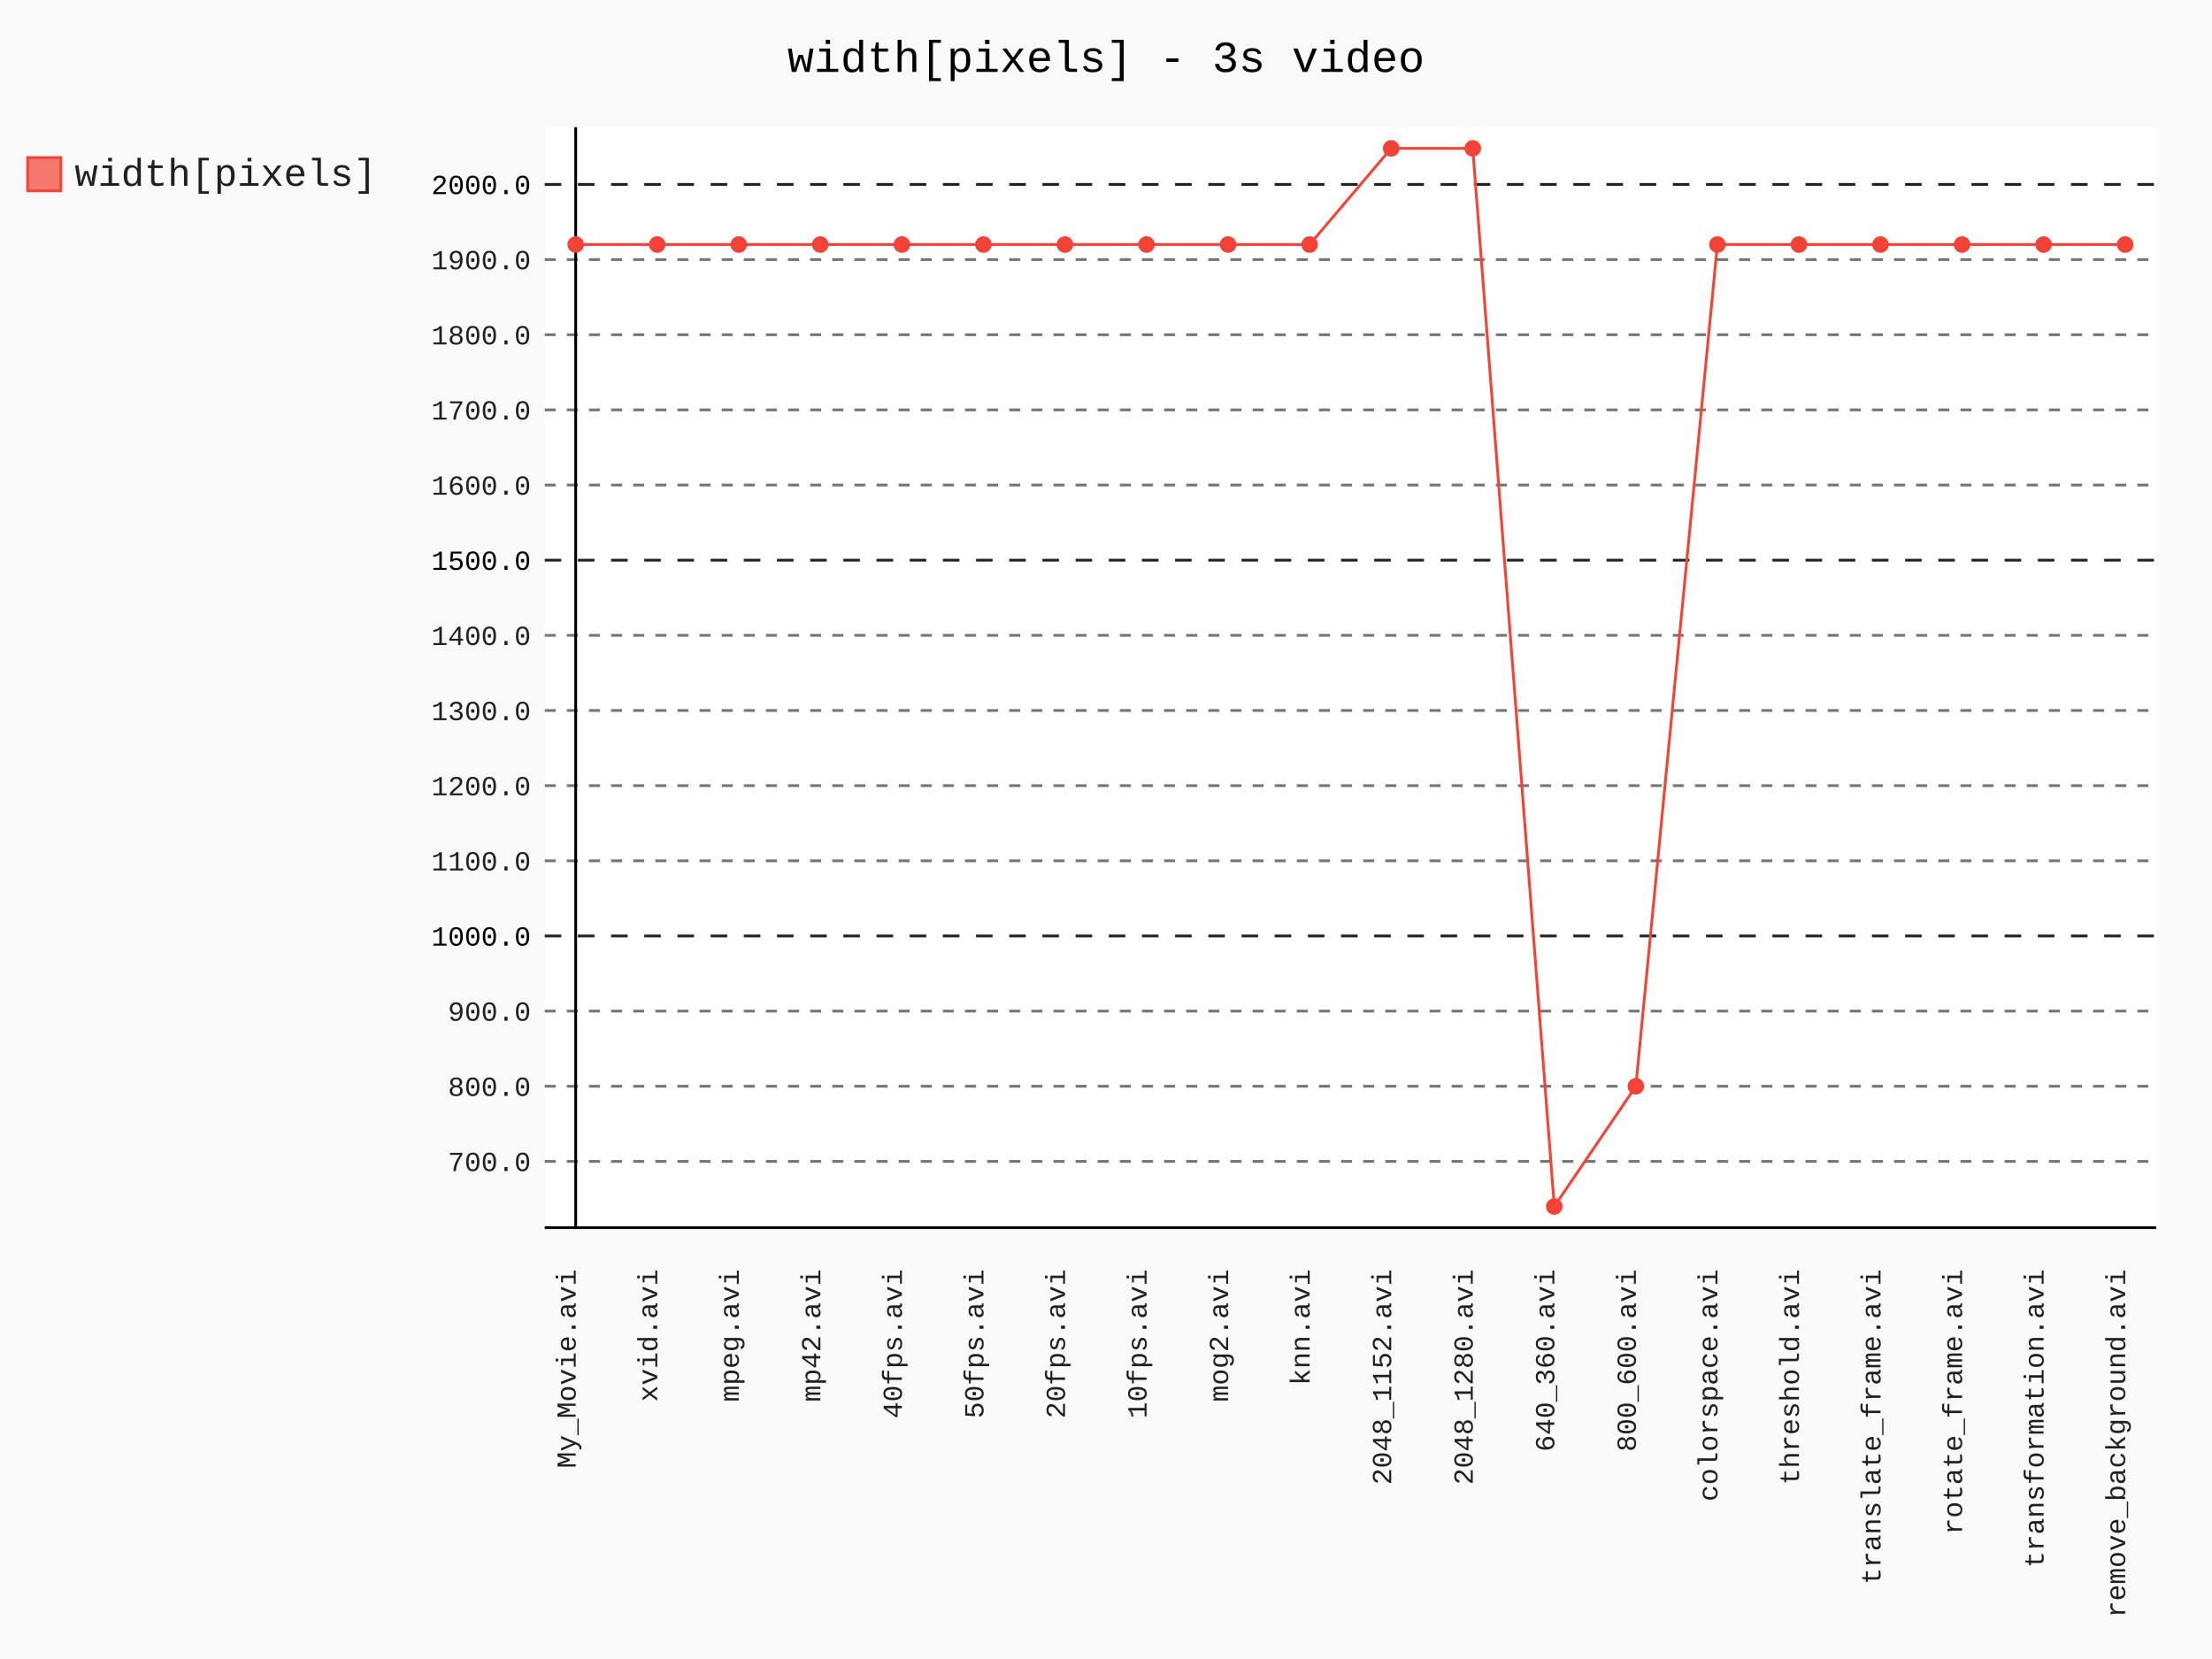
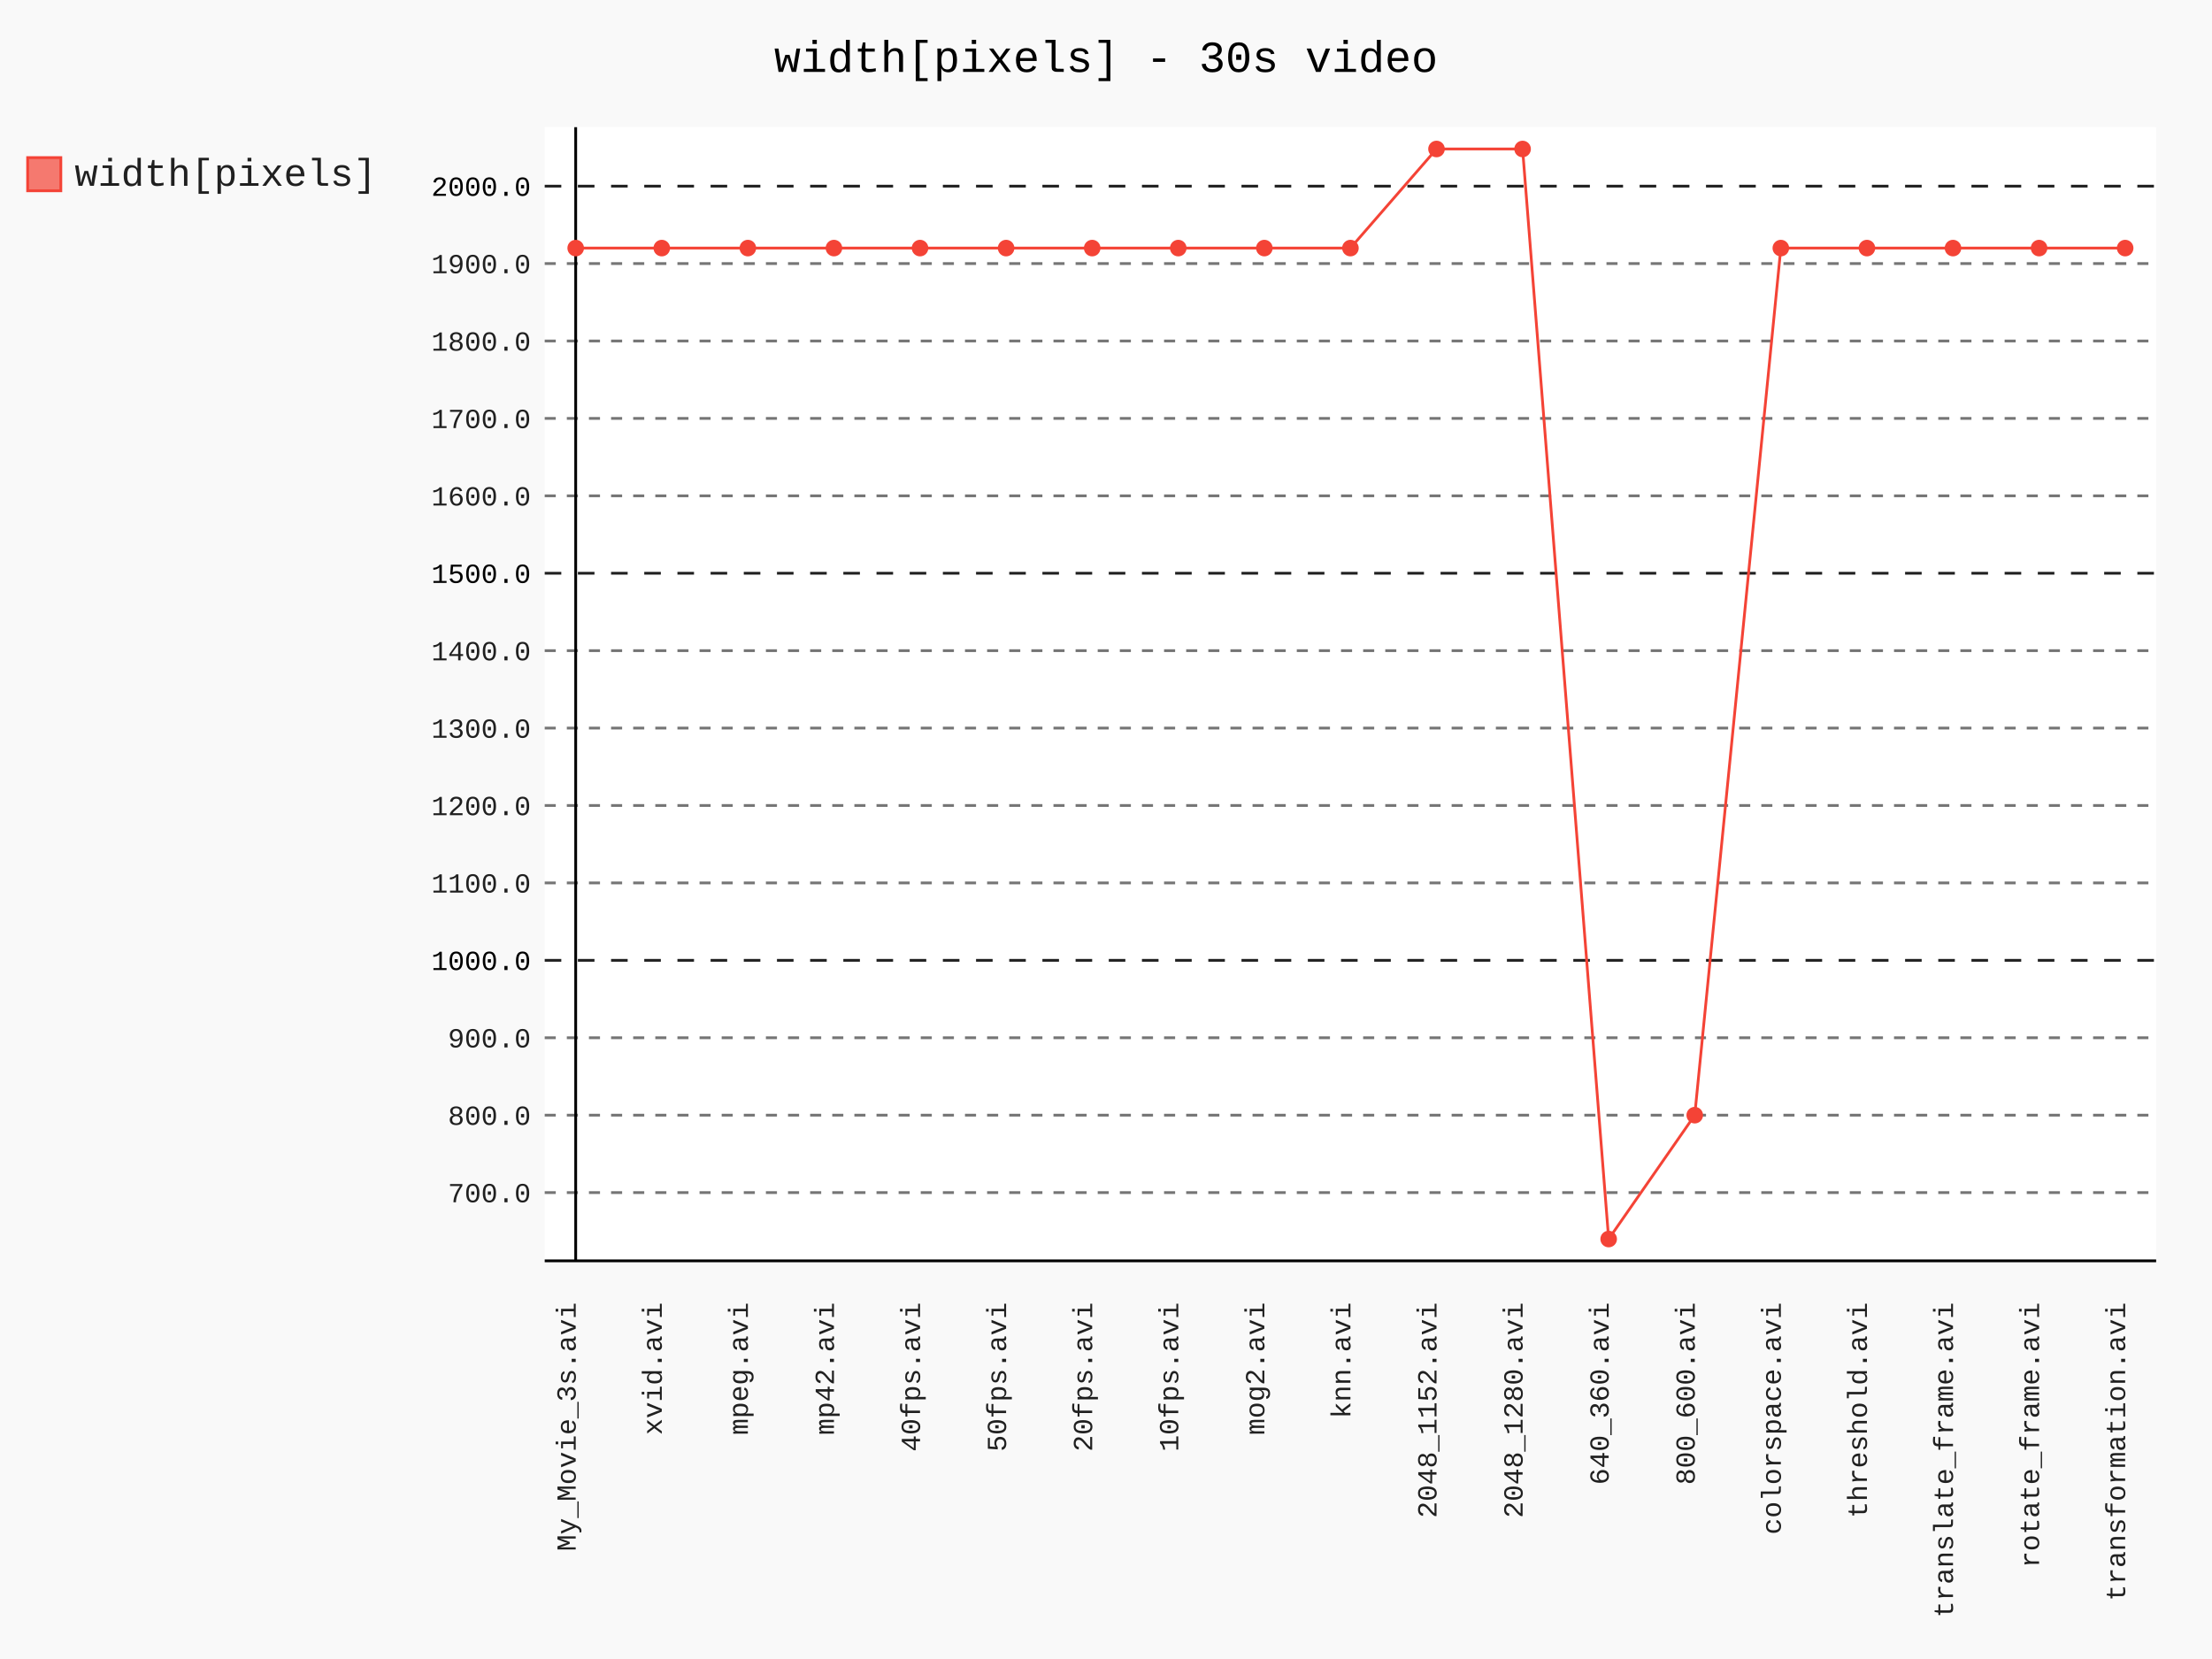
- <svg xmlns="http://www.w3.org/2000/svg" class="pygal-chart" id="chart-d7ca000c-a0b6-4e45-bdc0-eb43b7b34bf3" viewBox="0 0 800 600">
+ <svg xmlns="http://www.w3.org/2000/svg" class="pygal-chart" id="chart-571e1263-7cf1-4b18-888c-8bdf4de935a3" viewBox="0 0 800 600">
  <defs>
-     <style type="text/css">#chart-d7ca000c-a0b6-4e45-bdc0-eb43b7b34bf3{-webkit-user-select:none;-webkit-font-smoothing:antialiased;font-family:Consolas,"Liberation Mono",Menlo,Courier,monospace}#chart-d7ca000c-a0b6-4e45-bdc0-eb43b7b34bf3 .title{font-family:Consolas,"Liberation Mono",Menlo,Courier,monospace;font-size:16px}#chart-d7ca000c-a0b6-4e45-bdc0-eb43b7b34bf3 .legends .legend text{font-family:Consolas,"Liberation Mono",Menlo,Courier,monospace;font-size:14px}#chart-d7ca000c-a0b6-4e45-bdc0-eb43b7b34bf3 .axis text{font-family:Consolas,"Liberation Mono",Menlo,Courier,monospace;font-size:10px}#chart-d7ca000c-a0b6-4e45-bdc0-eb43b7b34bf3 .axis text.major{font-family:Consolas,"Liberation Mono",Menlo,Courier,monospace;font-size:10px}#chart-d7ca000c-a0b6-4e45-bdc0-eb43b7b34bf3 .text-overlay text.value{font-family:Consolas,"Liberation Mono",Menlo,Courier,monospace;font-size:16px}#chart-d7ca000c-a0b6-4e45-bdc0-eb43b7b34bf3 .text-overlay text.label{font-family:Consolas,"Liberation Mono",Menlo,Courier,monospace;font-size:10px}#chart-d7ca000c-a0b6-4e45-bdc0-eb43b7b34bf3 .tooltip{font-family:Consolas,"Liberation Mono",Menlo,Courier,monospace;font-size:14px}#chart-d7ca000c-a0b6-4e45-bdc0-eb43b7b34bf3 text.no_data{font-family:Consolas,"Liberation Mono",Menlo,Courier,monospace;font-size:64px}
- #chart-d7ca000c-a0b6-4e45-bdc0-eb43b7b34bf3{background-color:rgba(249,249,249,1)}#chart-d7ca000c-a0b6-4e45-bdc0-eb43b7b34bf3 path,#chart-d7ca000c-a0b6-4e45-bdc0-eb43b7b34bf3 line,#chart-d7ca000c-a0b6-4e45-bdc0-eb43b7b34bf3 rect,#chart-d7ca000c-a0b6-4e45-bdc0-eb43b7b34bf3 circle{-webkit-transition:150ms;-moz-transition:150ms;transition:150ms}#chart-d7ca000c-a0b6-4e45-bdc0-eb43b7b34bf3 .graph &gt; .background{fill:rgba(249,249,249,1)}#chart-d7ca000c-a0b6-4e45-bdc0-eb43b7b34bf3 .plot &gt; .background{fill:rgba(255,255,255,1)}#chart-d7ca000c-a0b6-4e45-bdc0-eb43b7b34bf3 .graph{fill:rgba(0,0,0,.87)}#chart-d7ca000c-a0b6-4e45-bdc0-eb43b7b34bf3 text.no_data{fill:rgba(0,0,0,1)}#chart-d7ca000c-a0b6-4e45-bdc0-eb43b7b34bf3 .title{fill:rgba(0,0,0,1)}#chart-d7ca000c-a0b6-4e45-bdc0-eb43b7b34bf3 .legends .legend text{fill:rgba(0,0,0,.87)}#chart-d7ca000c-a0b6-4e45-bdc0-eb43b7b34bf3 .legends .legend:hover text{fill:rgba(0,0,0,1)}#chart-d7ca000c-a0b6-4e45-bdc0-eb43b7b34bf3 .axis .line{stroke:rgba(0,0,0,1)}#chart-d7ca000c-a0b6-4e45-bdc0-eb43b7b34bf3 .axis .guide.line{stroke:rgba(0,0,0,.54)}#chart-d7ca000c-a0b6-4e45-bdc0-eb43b7b34bf3 .axis .major.line{stroke:rgba(0,0,0,.87)}#chart-d7ca000c-a0b6-4e45-bdc0-eb43b7b34bf3 .axis text.major{fill:rgba(0,0,0,1)}#chart-d7ca000c-a0b6-4e45-bdc0-eb43b7b34bf3 .axis.y .guides:hover .guide.line,#chart-d7ca000c-a0b6-4e45-bdc0-eb43b7b34bf3 .line-graph .axis.x .guides:hover .guide.line,#chart-d7ca000c-a0b6-4e45-bdc0-eb43b7b34bf3 .stackedline-graph .axis.x .guides:hover .guide.line,#chart-d7ca000c-a0b6-4e45-bdc0-eb43b7b34bf3 .xy-graph .axis.x .guides:hover .guide.line{stroke:rgba(0,0,0,1)}#chart-d7ca000c-a0b6-4e45-bdc0-eb43b7b34bf3 .axis .guides:hover text{fill:rgba(0,0,0,1)}#chart-d7ca000c-a0b6-4e45-bdc0-eb43b7b34bf3 .reactive{fill-opacity:.7}#chart-d7ca000c-a0b6-4e45-bdc0-eb43b7b34bf3 .reactive.active,#chart-d7ca000c-a0b6-4e45-bdc0-eb43b7b34bf3 .active .reactive{fill-opacity:.8;stroke-width:4}#chart-d7ca000c-a0b6-4e45-bdc0-eb43b7b34bf3 .series text{fill:rgba(0,0,0,1)}#chart-d7ca000c-a0b6-4e45-bdc0-eb43b7b34bf3 .tooltip rect{fill:rgba(255,255,255,1);stroke:rgba(0,0,0,1);-webkit-transition:opacity 150ms;-moz-transition:opacity 150ms;transition:opacity 150ms}#chart-d7ca000c-a0b6-4e45-bdc0-eb43b7b34bf3 .tooltip .label{fill:rgba(0,0,0,.87)}#chart-d7ca000c-a0b6-4e45-bdc0-eb43b7b34bf3 .tooltip .label{fill:rgba(0,0,0,.87)}#chart-d7ca000c-a0b6-4e45-bdc0-eb43b7b34bf3 .tooltip .legend{font-size:.8em;fill:rgba(0,0,0,.54)}#chart-d7ca000c-a0b6-4e45-bdc0-eb43b7b34bf3 .tooltip .x_label{font-size:.6em;fill:rgba(0,0,0,1)}#chart-d7ca000c-a0b6-4e45-bdc0-eb43b7b34bf3 .tooltip .xlink{font-size:.5em;text-decoration:underline}#chart-d7ca000c-a0b6-4e45-bdc0-eb43b7b34bf3 .tooltip .value{font-size:1.5em}#chart-d7ca000c-a0b6-4e45-bdc0-eb43b7b34bf3 .map-element{fill:rgba(255,255,255,1);stroke:rgba(0,0,0,.54) !important}#chart-d7ca000c-a0b6-4e45-bdc0-eb43b7b34bf3 .map-element .reactive{fill-opacity:inherit}#chart-d7ca000c-a0b6-4e45-bdc0-eb43b7b34bf3 .color-0,#chart-d7ca000c-a0b6-4e45-bdc0-eb43b7b34bf3 .color-0 a:visited{stroke:#F44336;fill:#F44336}#chart-d7ca000c-a0b6-4e45-bdc0-eb43b7b34bf3 .text-overlay .color-0 text{fill:black}
- #chart-d7ca000c-a0b6-4e45-bdc0-eb43b7b34bf3 text.no_data{text-anchor:middle}#chart-d7ca000c-a0b6-4e45-bdc0-eb43b7b34bf3 .guide.line{fill:none}#chart-d7ca000c-a0b6-4e45-bdc0-eb43b7b34bf3 .centered{text-anchor:middle}#chart-d7ca000c-a0b6-4e45-bdc0-eb43b7b34bf3 .title{text-anchor:middle}#chart-d7ca000c-a0b6-4e45-bdc0-eb43b7b34bf3 .legends .legend text{fill-opacity:1}#chart-d7ca000c-a0b6-4e45-bdc0-eb43b7b34bf3 .axis.x text{text-anchor:middle}#chart-d7ca000c-a0b6-4e45-bdc0-eb43b7b34bf3 .axis.x:not(.web) text[transform]{text-anchor:start}#chart-d7ca000c-a0b6-4e45-bdc0-eb43b7b34bf3 .axis.x:not(.web) text[transform].backwards{text-anchor:end}#chart-d7ca000c-a0b6-4e45-bdc0-eb43b7b34bf3 .axis.y text{text-anchor:end}#chart-d7ca000c-a0b6-4e45-bdc0-eb43b7b34bf3 .axis.y text[transform].backwards{text-anchor:start}#chart-d7ca000c-a0b6-4e45-bdc0-eb43b7b34bf3 .axis.y2 text{text-anchor:start}#chart-d7ca000c-a0b6-4e45-bdc0-eb43b7b34bf3 .axis.y2 text[transform].backwards{text-anchor:end}#chart-d7ca000c-a0b6-4e45-bdc0-eb43b7b34bf3 .axis .guide.line{stroke-dasharray:4,4}#chart-d7ca000c-a0b6-4e45-bdc0-eb43b7b34bf3 .axis .major.guide.line{stroke-dasharray:6,6}#chart-d7ca000c-a0b6-4e45-bdc0-eb43b7b34bf3 .horizontal .axis.y .guide.line,#chart-d7ca000c-a0b6-4e45-bdc0-eb43b7b34bf3 .horizontal .axis.y2 .guide.line,#chart-d7ca000c-a0b6-4e45-bdc0-eb43b7b34bf3 .vertical .axis.x .guide.line{opacity:0}#chart-d7ca000c-a0b6-4e45-bdc0-eb43b7b34bf3 .horizontal .axis.always_show .guide.line,#chart-d7ca000c-a0b6-4e45-bdc0-eb43b7b34bf3 .vertical .axis.always_show .guide.line{opacity:1 !important}#chart-d7ca000c-a0b6-4e45-bdc0-eb43b7b34bf3 .axis.y .guides:hover .guide.line,#chart-d7ca000c-a0b6-4e45-bdc0-eb43b7b34bf3 .axis.y2 .guides:hover .guide.line,#chart-d7ca000c-a0b6-4e45-bdc0-eb43b7b34bf3 .axis.x .guides:hover .guide.line{opacity:1}#chart-d7ca000c-a0b6-4e45-bdc0-eb43b7b34bf3 .axis .guides:hover text{opacity:1}#chart-d7ca000c-a0b6-4e45-bdc0-eb43b7b34bf3 .nofill{fill:none}#chart-d7ca000c-a0b6-4e45-bdc0-eb43b7b34bf3 .subtle-fill{fill-opacity:.2}#chart-d7ca000c-a0b6-4e45-bdc0-eb43b7b34bf3 .dot{stroke-width:1px;fill-opacity:1}#chart-d7ca000c-a0b6-4e45-bdc0-eb43b7b34bf3 .dot.active{stroke-width:5px}#chart-d7ca000c-a0b6-4e45-bdc0-eb43b7b34bf3 .dot.negative{fill:transparent}#chart-d7ca000c-a0b6-4e45-bdc0-eb43b7b34bf3 text,#chart-d7ca000c-a0b6-4e45-bdc0-eb43b7b34bf3 tspan{stroke:none !important}#chart-d7ca000c-a0b6-4e45-bdc0-eb43b7b34bf3 .series text.active{opacity:1}#chart-d7ca000c-a0b6-4e45-bdc0-eb43b7b34bf3 .tooltip rect{fill-opacity:.95;stroke-width:.5}#chart-d7ca000c-a0b6-4e45-bdc0-eb43b7b34bf3 .tooltip text{fill-opacity:1}#chart-d7ca000c-a0b6-4e45-bdc0-eb43b7b34bf3 .showable{visibility:hidden}#chart-d7ca000c-a0b6-4e45-bdc0-eb43b7b34bf3 .showable.shown{visibility:visible}</style>
+     <style type="text/css">#chart-571e1263-7cf1-4b18-888c-8bdf4de935a3{-webkit-user-select:none;-webkit-font-smoothing:antialiased;font-family:Consolas,"Liberation Mono",Menlo,Courier,monospace}#chart-571e1263-7cf1-4b18-888c-8bdf4de935a3 .title{font-family:Consolas,"Liberation Mono",Menlo,Courier,monospace;font-size:16px}#chart-571e1263-7cf1-4b18-888c-8bdf4de935a3 .legends .legend text{font-family:Consolas,"Liberation Mono",Menlo,Courier,monospace;font-size:14px}#chart-571e1263-7cf1-4b18-888c-8bdf4de935a3 .axis text{font-family:Consolas,"Liberation Mono",Menlo,Courier,monospace;font-size:10px}#chart-571e1263-7cf1-4b18-888c-8bdf4de935a3 .axis text.major{font-family:Consolas,"Liberation Mono",Menlo,Courier,monospace;font-size:10px}#chart-571e1263-7cf1-4b18-888c-8bdf4de935a3 .text-overlay text.value{font-family:Consolas,"Liberation Mono",Menlo,Courier,monospace;font-size:16px}#chart-571e1263-7cf1-4b18-888c-8bdf4de935a3 .text-overlay text.label{font-family:Consolas,"Liberation Mono",Menlo,Courier,monospace;font-size:10px}#chart-571e1263-7cf1-4b18-888c-8bdf4de935a3 .tooltip{font-family:Consolas,"Liberation Mono",Menlo,Courier,monospace;font-size:14px}#chart-571e1263-7cf1-4b18-888c-8bdf4de935a3 text.no_data{font-family:Consolas,"Liberation Mono",Menlo,Courier,monospace;font-size:64px}
+ #chart-571e1263-7cf1-4b18-888c-8bdf4de935a3{background-color:rgba(249,249,249,1)}#chart-571e1263-7cf1-4b18-888c-8bdf4de935a3 path,#chart-571e1263-7cf1-4b18-888c-8bdf4de935a3 line,#chart-571e1263-7cf1-4b18-888c-8bdf4de935a3 rect,#chart-571e1263-7cf1-4b18-888c-8bdf4de935a3 circle{-webkit-transition:150ms;-moz-transition:150ms;transition:150ms}#chart-571e1263-7cf1-4b18-888c-8bdf4de935a3 .graph &gt; .background{fill:rgba(249,249,249,1)}#chart-571e1263-7cf1-4b18-888c-8bdf4de935a3 .plot &gt; .background{fill:rgba(255,255,255,1)}#chart-571e1263-7cf1-4b18-888c-8bdf4de935a3 .graph{fill:rgba(0,0,0,.87)}#chart-571e1263-7cf1-4b18-888c-8bdf4de935a3 text.no_data{fill:rgba(0,0,0,1)}#chart-571e1263-7cf1-4b18-888c-8bdf4de935a3 .title{fill:rgba(0,0,0,1)}#chart-571e1263-7cf1-4b18-888c-8bdf4de935a3 .legends .legend text{fill:rgba(0,0,0,.87)}#chart-571e1263-7cf1-4b18-888c-8bdf4de935a3 .legends .legend:hover text{fill:rgba(0,0,0,1)}#chart-571e1263-7cf1-4b18-888c-8bdf4de935a3 .axis .line{stroke:rgba(0,0,0,1)}#chart-571e1263-7cf1-4b18-888c-8bdf4de935a3 .axis .guide.line{stroke:rgba(0,0,0,.54)}#chart-571e1263-7cf1-4b18-888c-8bdf4de935a3 .axis .major.line{stroke:rgba(0,0,0,.87)}#chart-571e1263-7cf1-4b18-888c-8bdf4de935a3 .axis text.major{fill:rgba(0,0,0,1)}#chart-571e1263-7cf1-4b18-888c-8bdf4de935a3 .axis.y .guides:hover .guide.line,#chart-571e1263-7cf1-4b18-888c-8bdf4de935a3 .line-graph .axis.x .guides:hover .guide.line,#chart-571e1263-7cf1-4b18-888c-8bdf4de935a3 .stackedline-graph .axis.x .guides:hover .guide.line,#chart-571e1263-7cf1-4b18-888c-8bdf4de935a3 .xy-graph .axis.x .guides:hover .guide.line{stroke:rgba(0,0,0,1)}#chart-571e1263-7cf1-4b18-888c-8bdf4de935a3 .axis .guides:hover text{fill:rgba(0,0,0,1)}#chart-571e1263-7cf1-4b18-888c-8bdf4de935a3 .reactive{fill-opacity:.7}#chart-571e1263-7cf1-4b18-888c-8bdf4de935a3 .reactive.active,#chart-571e1263-7cf1-4b18-888c-8bdf4de935a3 .active .reactive{fill-opacity:.8;stroke-width:4}#chart-571e1263-7cf1-4b18-888c-8bdf4de935a3 .series text{fill:rgba(0,0,0,1)}#chart-571e1263-7cf1-4b18-888c-8bdf4de935a3 .tooltip rect{fill:rgba(255,255,255,1);stroke:rgba(0,0,0,1);-webkit-transition:opacity 150ms;-moz-transition:opacity 150ms;transition:opacity 150ms}#chart-571e1263-7cf1-4b18-888c-8bdf4de935a3 .tooltip .label{fill:rgba(0,0,0,.87)}#chart-571e1263-7cf1-4b18-888c-8bdf4de935a3 .tooltip .label{fill:rgba(0,0,0,.87)}#chart-571e1263-7cf1-4b18-888c-8bdf4de935a3 .tooltip .legend{font-size:.8em;fill:rgba(0,0,0,.54)}#chart-571e1263-7cf1-4b18-888c-8bdf4de935a3 .tooltip .x_label{font-size:.6em;fill:rgba(0,0,0,1)}#chart-571e1263-7cf1-4b18-888c-8bdf4de935a3 .tooltip .xlink{font-size:.5em;text-decoration:underline}#chart-571e1263-7cf1-4b18-888c-8bdf4de935a3 .tooltip .value{font-size:1.5em}#chart-571e1263-7cf1-4b18-888c-8bdf4de935a3 .map-element{fill:rgba(255,255,255,1);stroke:rgba(0,0,0,.54) !important}#chart-571e1263-7cf1-4b18-888c-8bdf4de935a3 .map-element .reactive{fill-opacity:inherit}#chart-571e1263-7cf1-4b18-888c-8bdf4de935a3 .color-0,#chart-571e1263-7cf1-4b18-888c-8bdf4de935a3 .color-0 a:visited{stroke:#F44336;fill:#F44336}#chart-571e1263-7cf1-4b18-888c-8bdf4de935a3 .text-overlay .color-0 text{fill:black}
+ #chart-571e1263-7cf1-4b18-888c-8bdf4de935a3 text.no_data{text-anchor:middle}#chart-571e1263-7cf1-4b18-888c-8bdf4de935a3 .guide.line{fill:none}#chart-571e1263-7cf1-4b18-888c-8bdf4de935a3 .centered{text-anchor:middle}#chart-571e1263-7cf1-4b18-888c-8bdf4de935a3 .title{text-anchor:middle}#chart-571e1263-7cf1-4b18-888c-8bdf4de935a3 .legends .legend text{fill-opacity:1}#chart-571e1263-7cf1-4b18-888c-8bdf4de935a3 .axis.x text{text-anchor:middle}#chart-571e1263-7cf1-4b18-888c-8bdf4de935a3 .axis.x:not(.web) text[transform]{text-anchor:start}#chart-571e1263-7cf1-4b18-888c-8bdf4de935a3 .axis.x:not(.web) text[transform].backwards{text-anchor:end}#chart-571e1263-7cf1-4b18-888c-8bdf4de935a3 .axis.y text{text-anchor:end}#chart-571e1263-7cf1-4b18-888c-8bdf4de935a3 .axis.y text[transform].backwards{text-anchor:start}#chart-571e1263-7cf1-4b18-888c-8bdf4de935a3 .axis.y2 text{text-anchor:start}#chart-571e1263-7cf1-4b18-888c-8bdf4de935a3 .axis.y2 text[transform].backwards{text-anchor:end}#chart-571e1263-7cf1-4b18-888c-8bdf4de935a3 .axis .guide.line{stroke-dasharray:4,4}#chart-571e1263-7cf1-4b18-888c-8bdf4de935a3 .axis .major.guide.line{stroke-dasharray:6,6}#chart-571e1263-7cf1-4b18-888c-8bdf4de935a3 .horizontal .axis.y .guide.line,#chart-571e1263-7cf1-4b18-888c-8bdf4de935a3 .horizontal .axis.y2 .guide.line,#chart-571e1263-7cf1-4b18-888c-8bdf4de935a3 .vertical .axis.x .guide.line{opacity:0}#chart-571e1263-7cf1-4b18-888c-8bdf4de935a3 .horizontal .axis.always_show .guide.line,#chart-571e1263-7cf1-4b18-888c-8bdf4de935a3 .vertical .axis.always_show .guide.line{opacity:1 !important}#chart-571e1263-7cf1-4b18-888c-8bdf4de935a3 .axis.y .guides:hover .guide.line,#chart-571e1263-7cf1-4b18-888c-8bdf4de935a3 .axis.y2 .guides:hover .guide.line,#chart-571e1263-7cf1-4b18-888c-8bdf4de935a3 .axis.x .guides:hover .guide.line{opacity:1}#chart-571e1263-7cf1-4b18-888c-8bdf4de935a3 .axis .guides:hover text{opacity:1}#chart-571e1263-7cf1-4b18-888c-8bdf4de935a3 .nofill{fill:none}#chart-571e1263-7cf1-4b18-888c-8bdf4de935a3 .subtle-fill{fill-opacity:.2}#chart-571e1263-7cf1-4b18-888c-8bdf4de935a3 .dot{stroke-width:1px;fill-opacity:1}#chart-571e1263-7cf1-4b18-888c-8bdf4de935a3 .dot.active{stroke-width:5px}#chart-571e1263-7cf1-4b18-888c-8bdf4de935a3 .dot.negative{fill:transparent}#chart-571e1263-7cf1-4b18-888c-8bdf4de935a3 text,#chart-571e1263-7cf1-4b18-888c-8bdf4de935a3 tspan{stroke:none !important}#chart-571e1263-7cf1-4b18-888c-8bdf4de935a3 .series text.active{opacity:1}#chart-571e1263-7cf1-4b18-888c-8bdf4de935a3 .tooltip rect{fill-opacity:.95;stroke-width:.5}#chart-571e1263-7cf1-4b18-888c-8bdf4de935a3 .tooltip text{fill-opacity:1}#chart-571e1263-7cf1-4b18-888c-8bdf4de935a3 .showable{visibility:hidden}#chart-571e1263-7cf1-4b18-888c-8bdf4de935a3 .showable.shown{visibility:visible}</style>
  </defs>
  <g class="graph line-graph vertical">
    <rect class="background" height="600" width="800" x="0" y="0" />
    <g class="plot" transform="translate(197, 46)">
-       <rect class="background" height="398.0" width="582.8" x="0" y="0" />
+       <rect class="background" height="410.0" width="582.8" x="0" y="0" />
      <g class="axis y">
-         <path class="line" d="M0 398 h582.8" />
-         <g class="guides">
-           <path class="guide line" d="M0 374.038 h582.8" />
-           <text class="" x="-5" y="377.538">700.0</text>
-         </g>
-         <g class="guides">
-           <path class="guide line" d="M0 346.858 h582.8" />
-           <text class="" x="-5" y="350.358">800.0</text>
-         </g>
-         <g class="guides">
-           <path class="guide line" d="M0 319.679 h582.8" />
-           <text class="" x="-5" y="323.179">900.0</text>
-         </g>
-         <g class="guides">
-           <path class="major guide line" d="M0 292.499 h582.8" />
-           <text class="major" x="-5" y="295.999">1000.0</text>
-         </g>
-         <g class="guides">
-           <path class="guide line" d="M0 265.319 h582.8" />
-           <text class="" x="-5" y="268.819">1100.0</text>
-         </g>
-         <g class="guides">
-           <path class="guide line" d="M0 238.139 h582.8" />
-           <text class="" x="-5" y="241.639">1200.0</text>
-         </g>
-         <g class="guides">
-           <path class="guide line" d="M0 210.959 h582.8" />
-           <text class="" x="-5" y="214.459">1300.0</text>
-         </g>
-         <g class="guides">
-           <path class="guide line" d="M0 183.779 h582.8" />
-           <text class="" x="-5" y="187.279">1400.0</text>
-         </g>
-         <g class="guides">
-           <path class="major guide line" d="M0 156.599 h582.8" />
-           <text class="major" x="-5" y="160.099">1500.0</text>
-         </g>
-         <g class="guides">
-           <path class="guide line" d="M0 129.42 h582.8" />
-           <text class="" x="-5" y="132.92">1600.0</text>
-         </g>
-         <g class="guides">
-           <path class="guide line" d="M0 102.24 h582.8" />
-           <text class="" x="-5" y="105.74">1700.0</text>
-         </g>
-         <g class="guides">
-           <path class="guide line" d="M0 75.06 h582.8" />
-           <text class="" x="-5" y="78.56">1800.0</text>
-         </g>
-         <g class="guides">
-           <path class="guide line" d="M0 47.88 h582.8" />
-           <text class="" x="-5" y="51.38">1900.0</text>
-         </g>
-         <g class="guides">
-           <path class="major guide line" d="M0 20.7 h582.8" />
-           <text class="major" x="-5" y="24.2">2000.0</text>
+         <path class="line" d="M0 410 h582.8" />
+         <g class="guides">
+           <path class="guide line" d="M0 385.316 h582.8" />
+           <text class="" x="-5" y="388.816">700.0</text>
+         </g>
+         <g class="guides">
+           <path class="guide line" d="M0 357.316 h582.8" />
+           <text class="" x="-5" y="360.816">800.0</text>
+         </g>
+         <g class="guides">
+           <path class="guide line" d="M0 329.317 h582.8" />
+           <text class="" x="-5" y="332.817">900.0</text>
+         </g>
+         <g class="guides">
+           <path class="major guide line" d="M0 301.318 h582.8" />
+           <text class="major" x="-5" y="304.818">1000.0</text>
+         </g>
+         <g class="guides">
+           <path class="guide line" d="M0 273.318 h582.8" />
+           <text class="" x="-5" y="276.818">1100.0</text>
+         </g>
+         <g class="guides">
+           <path class="guide line" d="M0 245.319 h582.8" />
+           <text class="" x="-5" y="248.819">1200.0</text>
+         </g>
+         <g class="guides">
+           <path class="guide line" d="M0 217.32 h582.8" />
+           <text class="" x="-5" y="220.82">1300.0</text>
+         </g>
+         <g class="guides">
+           <path class="guide line" d="M0 189.32 h582.8" />
+           <text class="" x="-5" y="192.82">1400.0</text>
+         </g>
+         <g class="guides">
+           <path class="major guide line" d="M0 161.321 h582.8" />
+           <text class="major" x="-5" y="164.821">1500.0</text>
+         </g>
+         <g class="guides">
+           <path class="guide line" d="M0 133.322 h582.8" />
+           <text class="" x="-5" y="136.822">1600.0</text>
+         </g>
+         <g class="guides">
+           <path class="guide line" d="M0 105.322 h582.8" />
+           <text class="" x="-5" y="108.822">1700.0</text>
+         </g>
+         <g class="guides">
+           <path class="guide line" d="M0 77.323 h582.8" />
+           <text class="" x="-5" y="80.823">1800.0</text>
+         </g>
+         <g class="guides">
+           <path class="guide line" d="M0 49.324 h582.8" />
+           <text class="" x="-5" y="52.824">1900.0</text>
+         </g>
+         <g class="guides">
+           <path class="major guide line" d="M0 21.324 h582.8" />
+           <text class="major" x="-5" y="24.824">2000.0</text>
        </g>
      </g>
      <g class="axis x">
        <g class="guides">
-           <path class="line" d="M11.208 0 v398" />
-           <text class="backwards" transform="rotate(270 11.20769 413)" x="11.208" y="413.0">My_Movie.avi</text>
-         </g>
-         <g class="guides">
-           <path class="guide line" d="M40.702 0 v398" />
-           <text class="backwards" transform="rotate(270 40.70162 413)" x="40.702" y="413.0">xvid.avi</text>
-         </g>
-         <g class="guides">
-           <path class="guide line" d="M70.196 0 v398" />
-           <text class="backwards" transform="rotate(270 70.19555 413)" x="70.196" y="413.0">mpeg.avi</text>
-         </g>
-         <g class="guides">
-           <path class="guide line" d="M99.689 0 v398" />
-           <text class="backwards" transform="rotate(270 99.68947 413)" x="99.689" y="413.0">mp42.avi</text>
-         </g>
-         <g class="guides">
-           <path class="guide line" d="M129.183 0 v398" />
-           <text class="backwards" transform="rotate(270 129.1834 413)" x="129.183" y="413.0">40fps.avi</text>
-         </g>
-         <g class="guides">
-           <path class="guide line" d="M158.677 0 v398" />
-           <text class="backwards" transform="rotate(270 158.6773 413)" x="158.677" y="413.0">50fps.avi</text>
-         </g>
-         <g class="guides">
-           <path class="guide line" d="M188.171 0 v398" />
-           <text class="backwards" transform="rotate(270 188.1713 413)" x="188.171" y="413.0">20fps.avi</text>
-         </g>
-         <g class="guides">
-           <path class="guide line" d="M217.665 0 v398" />
-           <text class="backwards" transform="rotate(270 217.6652 413)" x="217.665" y="413.0">10fps.avi</text>
-         </g>
-         <g class="guides">
-           <path class="guide line" d="M247.159 0 v398" />
-           <text class="backwards" transform="rotate(270 247.1591 413)" x="247.159" y="413.0">mog2.avi</text>
-         </g>
-         <g class="guides">
-           <path class="guide line" d="M276.653 0 v398" />
-           <text class="backwards" transform="rotate(270 276.653 413)" x="276.653" y="413.0">knn.avi</text>
-         </g>
-         <g class="guides">
-           <path class="guide line" d="M306.147 0 v398" />
-           <text class="backwards" transform="rotate(270 306.147 413)" x="306.147" y="413.0">2048_1152.avi</text>
-         </g>
-         <g class="guides">
-           <path class="guide line" d="M335.641 0 v398" />
-           <text class="backwards" transform="rotate(270 335.6409 413)" x="335.641" y="413.0">2048_1280.avi</text>
-         </g>
-         <g class="guides">
-           <path class="guide line" d="M365.135 0 v398" />
-           <text class="backwards" transform="rotate(270 365.1348 413)" x="365.135" y="413.0">640_360.avi</text>
-         </g>
-         <g class="guides">
-           <path class="guide line" d="M394.629 0 v398" />
-           <text class="backwards" transform="rotate(270 394.6287 413)" x="394.629" y="413.0">800_600.avi</text>
-         </g>
-         <g class="guides">
-           <path class="guide line" d="M424.123 0 v398" />
-           <text class="backwards" transform="rotate(270 424.1227 413)" x="424.123" y="413.0">colorspace.avi</text>
-         </g>
-         <g class="guides">
-           <path class="guide line" d="M453.617 0 v398" />
-           <text class="backwards" transform="rotate(270 453.6166 413)" x="453.617" y="413.0">threshold.avi</text>
-         </g>
-         <g class="guides">
-           <path class="guide line" d="M483.111 0 v398" />
-           <text class="backwards" transform="rotate(270 483.1105 413)" x="483.111" y="413.0">translate_frame.avi</text>
-         </g>
-         <g class="guides">
-           <path class="guide line" d="M512.604 0 v398" />
-           <text class="backwards" transform="rotate(270 512.6045 413)" x="512.604" y="413.0">rotate_frame.avi</text>
-         </g>
-         <g class="guides">
-           <path class="guide line" d="M542.098 0 v398" />
-           <text class="backwards" transform="rotate(270 542.0984 413)" x="542.098" y="413.0">transformation.avi</text>
-         </g>
-         <g class="guides">
-           <path class="guide line" d="M571.592 0 v398" />
-           <text class="backwards" transform="rotate(270 571.5923 413)" x="571.592" y="413.0">remove_background.avi</text>
+           <path class="line" d="M11.208 0 v410" />
+           <text class="backwards" transform="rotate(270 11.20769 425)" x="11.208" y="425.0">My_Movie_3s.avi</text>
+         </g>
+         <g class="guides">
+           <path class="guide line" d="M42.34 0 v410" />
+           <text class="backwards" transform="rotate(270 42.34017 425)" x="42.34" y="425.0">xvid.avi</text>
+         </g>
+         <g class="guides">
+           <path class="guide line" d="M73.473 0 v410" />
+           <text class="backwards" transform="rotate(270 73.47265 425)" x="73.473" y="425.0">mpeg.avi</text>
+         </g>
+         <g class="guides">
+           <path class="guide line" d="M104.605 0 v410" />
+           <text class="backwards" transform="rotate(270 104.6051 425)" x="104.605" y="425.0">mp42.avi</text>
+         </g>
+         <g class="guides">
+           <path class="guide line" d="M135.738 0 v410" />
+           <text class="backwards" transform="rotate(270 135.7376 425)" x="135.738" y="425.0">40fps.avi</text>
+         </g>
+         <g class="guides">
+           <path class="guide line" d="M166.87 0 v410" />
+           <text class="backwards" transform="rotate(270 166.8701 425)" x="166.87" y="425.0">50fps.avi</text>
+         </g>
+         <g class="guides">
+           <path class="guide line" d="M198.003 0 v410" />
+           <text class="backwards" transform="rotate(270 198.0026 425)" x="198.003" y="425.0">20fps.avi</text>
+         </g>
+         <g class="guides">
+           <path class="guide line" d="M229.135 0 v410" />
+           <text class="backwards" transform="rotate(270 229.135 425)" x="229.135" y="425.0">10fps.avi</text>
+         </g>
+         <g class="guides">
+           <path class="guide line" d="M260.268 0 v410" />
+           <text class="backwards" transform="rotate(270 260.2675 425)" x="260.268" y="425.0">mog2.avi</text>
+         </g>
+         <g class="guides">
+           <path class="guide line" d="M291.4 0 v410" />
+           <text class="backwards" transform="rotate(270 291.4 425)" x="291.4" y="425.0">knn.avi</text>
+         </g>
+         <g class="guides">
+           <path class="guide line" d="M322.532 0 v410" />
+           <text class="backwards" transform="rotate(270 322.5325 425)" x="322.532" y="425.0">2048_1152.avi</text>
+         </g>
+         <g class="guides">
+           <path class="guide line" d="M353.665 0 v410" />
+           <text class="backwards" transform="rotate(270 353.665 425)" x="353.665" y="425.0">2048_1280.avi</text>
+         </g>
+         <g class="guides">
+           <path class="guide line" d="M384.797 0 v410" />
+           <text class="backwards" transform="rotate(270 384.7974 425)" x="384.797" y="425.0">640_360.avi</text>
+         </g>
+         <g class="guides">
+           <path class="guide line" d="M415.93 0 v410" />
+           <text class="backwards" transform="rotate(270 415.9299 425)" x="415.93" y="425.0">800_600.avi</text>
+         </g>
+         <g class="guides">
+           <path class="guide line" d="M447.062 0 v410" />
+           <text class="backwards" transform="rotate(270 447.0624 425)" x="447.062" y="425.0">colorspace.avi</text>
+         </g>
+         <g class="guides">
+           <path class="guide line" d="M478.195 0 v410" />
+           <text class="backwards" transform="rotate(270 478.1949 425)" x="478.195" y="425.0">threshold.avi</text>
+         </g>
+         <g class="guides">
+           <path class="guide line" d="M509.327 0 v410" />
+           <text class="backwards" transform="rotate(270 509.3274 425)" x="509.327" y="425.0">translate_frame.avi</text>
+         </g>
+         <g class="guides">
+           <path class="guide line" d="M540.46 0 v410" />
+           <text class="backwards" transform="rotate(270 540.4598 425)" x="540.46" y="425.0">rotate_frame.avi</text>
+         </g>
+         <g class="guides">
+           <path class="guide line" d="M571.592 0 v410" />
+           <text class="backwards" transform="rotate(270 571.5923 425)" x="571.592" y="425.0">transformation.avi</text>
        </g>
      </g>
      <g class="series serie-0 color-0">
-         <path class="line reactive nofill" d="M11.208 42.444 L40.702 42.444 70.196 42.444 99.689 42.444 129.183 42.444 158.677 42.444 188.171 42.444 217.665 42.444 247.159 42.444 276.653 42.444 306.147 7.654 335.641 7.654 365.135 390.346 394.629 346.858 424.123 42.444 453.617 42.444 483.111 42.444 512.604 42.444 542.098 42.444 571.592 42.444" />
+         <path class="line reactive nofill" d="M11.208 43.724 L42.34 43.724 73.473 43.724 104.605 43.724 135.738 43.724 166.87 43.724 198.003 43.724 229.135 43.724 260.268 43.724 291.4 43.724 322.532 7.885 353.665 7.885 384.797 402.115 415.93 357.316 447.062 43.724 478.195 43.724 509.327 43.724 540.46 43.724 571.592 43.724" />
      </g>
    </g>
    <g class="titles">
-       <text class="title plot_title" x="400.0" y="26">width[pixels] - 3s video</text>
+       <text class="title plot_title" x="400.0" y="26">width[pixels] - 30s video</text>
    </g>
    <g class="plot overlay" transform="translate(197, 46)">
      <g class="series serie-0 color-0">
        <g class="dots">
-           <circle class="dot reactive tooltip-trigger" cx="11.208" cy="42.444" r="2.5" />
-         </g>
-         <g class="dots">
-           <circle class="dot reactive tooltip-trigger" cx="40.702" cy="42.444" r="2.5" />
-         </g>
-         <g class="dots">
-           <circle class="dot reactive tooltip-trigger" cx="70.196" cy="42.444" r="2.5" />
-         </g>
-         <g class="dots">
-           <circle class="dot reactive tooltip-trigger" cx="99.689" cy="42.444" r="2.5" />
-         </g>
-         <g class="dots">
-           <circle class="dot reactive tooltip-trigger" cx="129.183" cy="42.444" r="2.5" />
-         </g>
-         <g class="dots">
-           <circle class="dot reactive tooltip-trigger" cx="158.677" cy="42.444" r="2.5" />
-         </g>
-         <g class="dots">
-           <circle class="dot reactive tooltip-trigger" cx="188.171" cy="42.444" r="2.5" />
-         </g>
-         <g class="dots">
-           <circle class="dot reactive tooltip-trigger" cx="217.665" cy="42.444" r="2.5" />
-         </g>
-         <g class="dots">
-           <circle class="dot reactive tooltip-trigger" cx="247.159" cy="42.444" r="2.5" />
-         </g>
-         <g class="dots">
-           <circle class="dot reactive tooltip-trigger" cx="276.653" cy="42.444" r="2.5" />
-         </g>
-         <g class="dots">
-           <circle class="dot reactive tooltip-trigger" cx="306.147" cy="7.654" r="2.5" />
-         </g>
-         <g class="dots">
-           <circle class="dot reactive tooltip-trigger" cx="335.641" cy="7.654" r="2.5" />
-         </g>
-         <g class="dots">
-           <circle class="dot reactive tooltip-trigger" cx="365.135" cy="390.346" r="2.5" />
-         </g>
-         <g class="dots">
-           <circle class="dot reactive tooltip-trigger" cx="394.629" cy="346.858" r="2.5" />
-         </g>
-         <g class="dots">
-           <circle class="dot reactive tooltip-trigger" cx="424.123" cy="42.444" r="2.5" />
-         </g>
-         <g class="dots">
-           <circle class="dot reactive tooltip-trigger" cx="453.617" cy="42.444" r="2.5" />
-         </g>
-         <g class="dots">
-           <circle class="dot reactive tooltip-trigger" cx="483.111" cy="42.444" r="2.5" />
-         </g>
-         <g class="dots">
-           <circle class="dot reactive tooltip-trigger" cx="512.604" cy="42.444" r="2.5" />
-         </g>
-         <g class="dots">
-           <circle class="dot reactive tooltip-trigger" cx="542.098" cy="42.444" r="2.5" />
-         </g>
-         <g class="dots">
-           <circle class="dot reactive tooltip-trigger" cx="571.592" cy="42.444" r="2.5" />
+           <circle class="dot reactive tooltip-trigger" cx="11.208" cy="43.724" r="2.5" />
+         </g>
+         <g class="dots">
+           <circle class="dot reactive tooltip-trigger" cx="42.34" cy="43.724" r="2.5" />
+         </g>
+         <g class="dots">
+           <circle class="dot reactive tooltip-trigger" cx="73.473" cy="43.724" r="2.5" />
+         </g>
+         <g class="dots">
+           <circle class="dot reactive tooltip-trigger" cx="104.605" cy="43.724" r="2.5" />
+         </g>
+         <g class="dots">
+           <circle class="dot reactive tooltip-trigger" cx="135.738" cy="43.724" r="2.5" />
+         </g>
+         <g class="dots">
+           <circle class="dot reactive tooltip-trigger" cx="166.87" cy="43.724" r="2.5" />
+         </g>
+         <g class="dots">
+           <circle class="dot reactive tooltip-trigger" cx="198.003" cy="43.724" r="2.5" />
+         </g>
+         <g class="dots">
+           <circle class="dot reactive tooltip-trigger" cx="229.135" cy="43.724" r="2.5" />
+         </g>
+         <g class="dots">
+           <circle class="dot reactive tooltip-trigger" cx="260.268" cy="43.724" r="2.5" />
+         </g>
+         <g class="dots">
+           <circle class="dot reactive tooltip-trigger" cx="291.4" cy="43.724" r="2.5" />
+         </g>
+         <g class="dots">
+           <circle class="dot reactive tooltip-trigger" cx="322.532" cy="7.885" r="2.5" />
+         </g>
+         <g class="dots">
+           <circle class="dot reactive tooltip-trigger" cx="353.665" cy="7.885" r="2.5" />
+         </g>
+         <g class="dots">
+           <circle class="dot reactive tooltip-trigger" cx="384.797" cy="402.115" r="2.5" />
+         </g>
+         <g class="dots">
+           <circle class="dot reactive tooltip-trigger" cx="415.93" cy="357.316" r="2.5" />
+         </g>
+         <g class="dots">
+           <circle class="dot reactive tooltip-trigger" cx="447.062" cy="43.724" r="2.5" />
+         </g>
+         <g class="dots">
+           <circle class="dot reactive tooltip-trigger" cx="478.195" cy="43.724" r="2.5" />
+         </g>
+         <g class="dots">
+           <circle class="dot reactive tooltip-trigger" cx="509.327" cy="43.724" r="2.5" />
+         </g>
+         <g class="dots">
+           <circle class="dot reactive tooltip-trigger" cx="540.46" cy="43.724" r="2.5" />
+         </g>
+         <g class="dots">
+           <circle class="dot reactive tooltip-trigger" cx="571.592" cy="43.724" r="2.5" />
        </g>
      </g>
    </g>
    <g class="plot text-overlay" transform="translate(197, 46)">
      <g class="series serie-0 color-0" />
    </g>
    <g class="plot tooltip-overlay" transform="translate(197, 46)">
      <g class="tooltip" style="opacity: 0" transform="translate(0 0)">
        <rect class="tooltip-box" height="0" rx="0" ry="0" width="0" />
        <g class="text" />
      </g>
    </g>
    <g class="legends" transform="translate(10, 56)">
      <g class="legend reactive activate-serie" id="activate-serie-0">
        <rect class="color-0 reactive" height="12" width="12" x="0.0" y="1.0" />
        <text x="17.0" y="11.2">width[pixels]</text>
      </g>
    </g>
    <g class="legends" transform="translate(790, 56)" />
  </g>
</svg>
